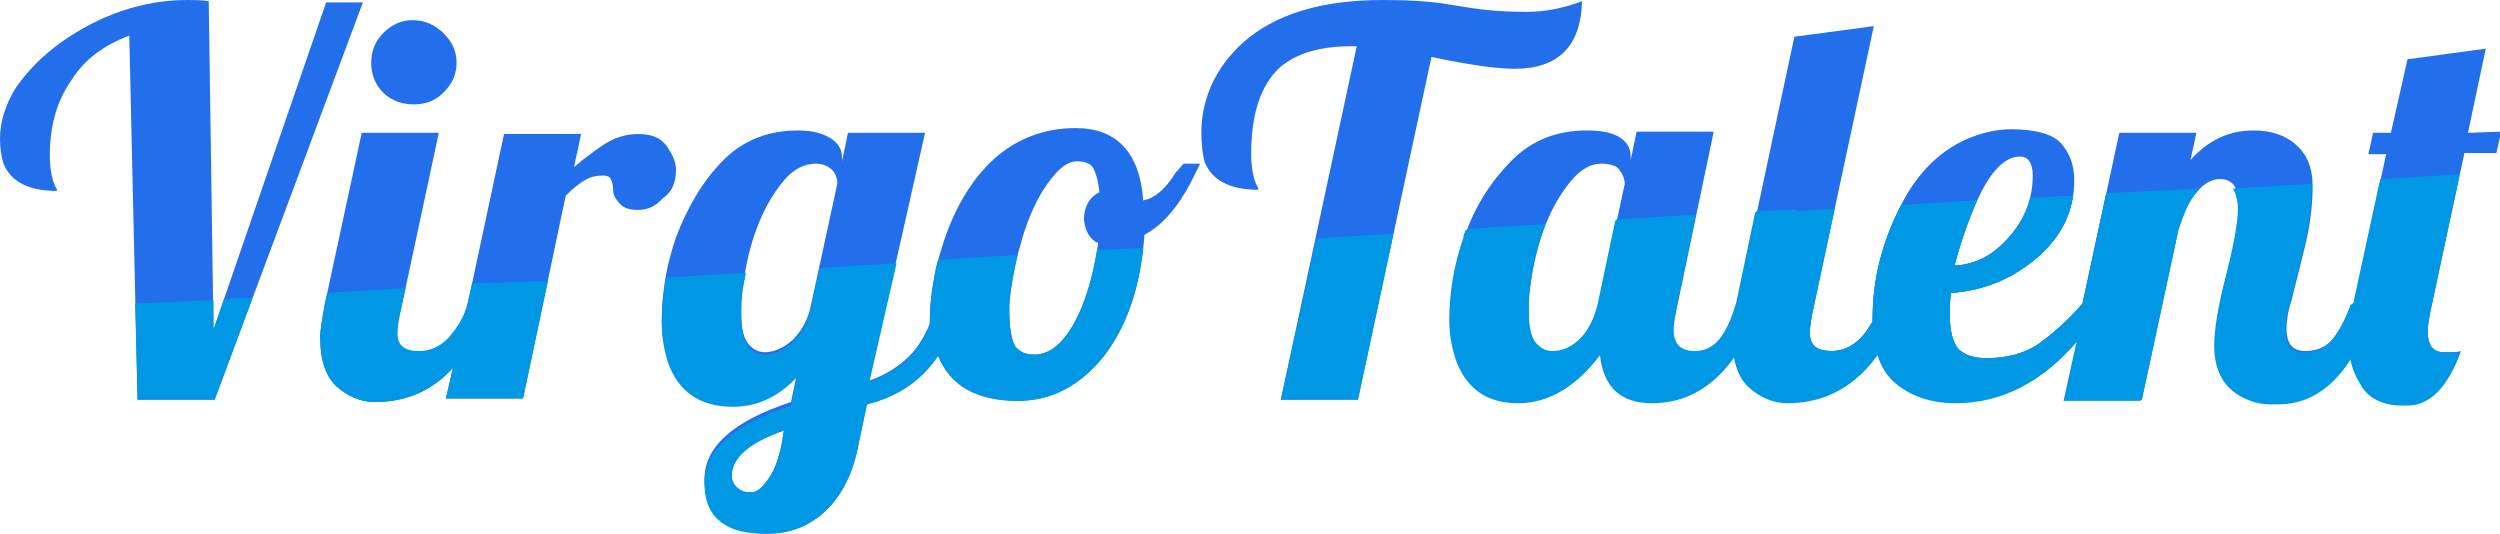
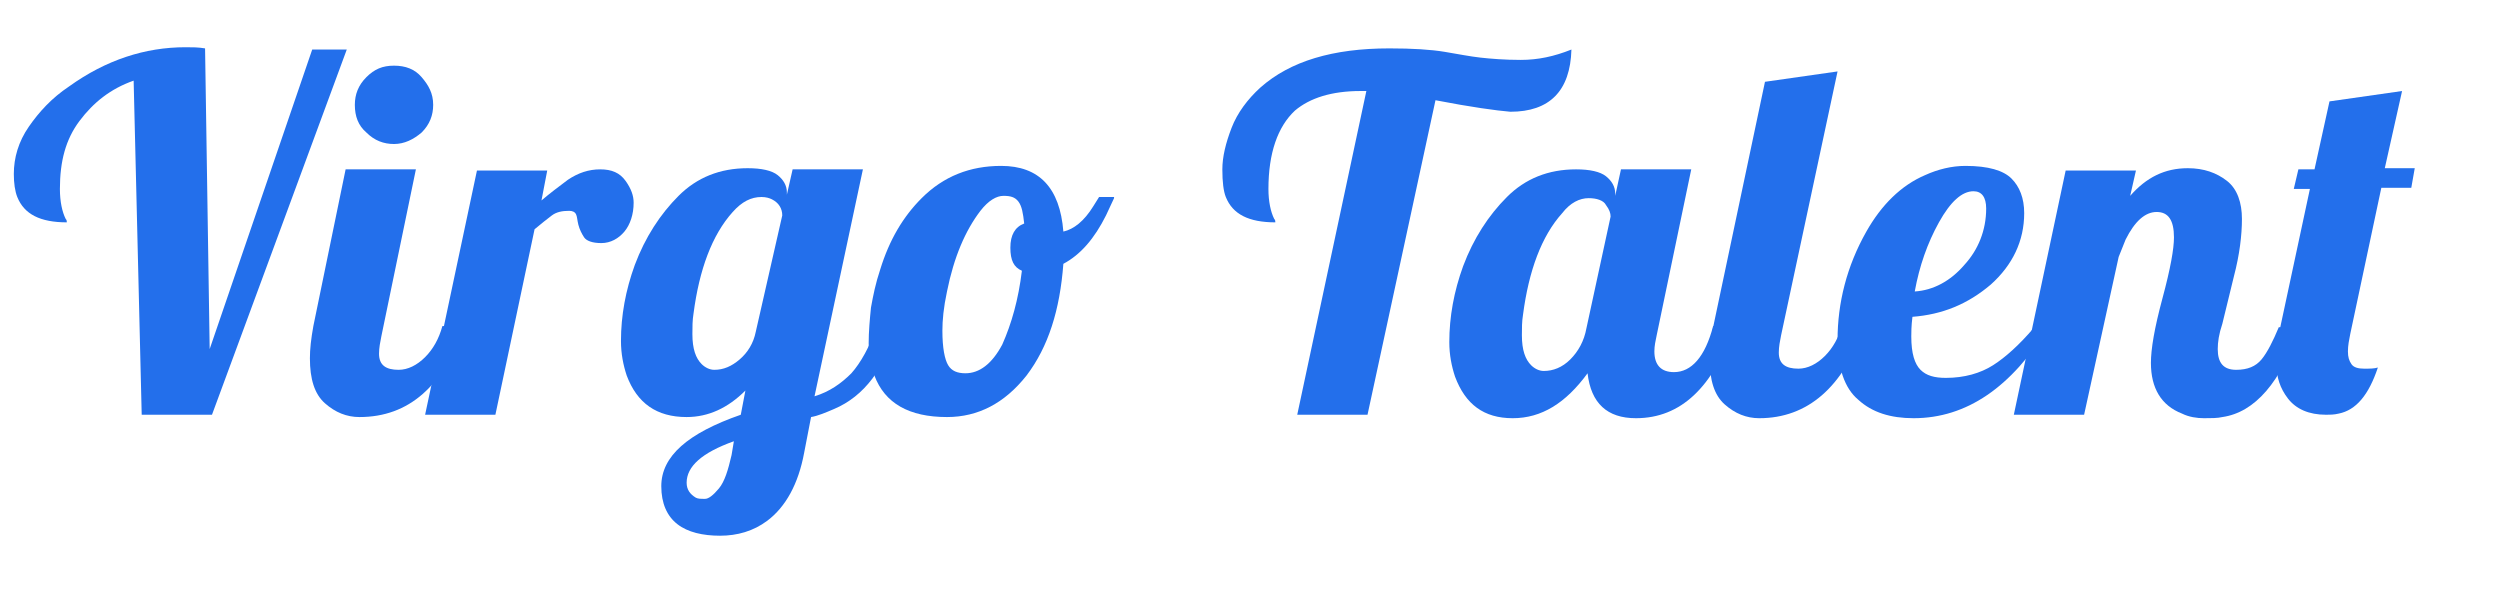
- <svg xmlns="http://www.w3.org/2000/svg" version="1.1" id="Layer_1" x="0px" y="0px" viewBox="0 0 210.8 45" style="enable-background:new 0 0 210.8 45;" xml:space="preserve">
+ <svg xmlns="http://www.w3.org/2000/svg" version="1.1" id="virgotalent" x="0px" y="0px" viewBox="0 0 217 52.6" style="enable-background:new 0 0 217 52.6;" xml:space="preserve">
  <style type="text/css">
	.st0{fill:#236FEB;}
- 	.st1{fill:#0098E5;}
+ 	.st1{display:none;}
+ 	.st2{display:inline;fill:none;stroke:#000000;stroke-width:8;stroke-linecap:round;stroke-linejoin:round;stroke-miterlimit:10;}
</style>
-   <g>
-     <g>
-       <path class="st0" d="M27.5,0.2L18,27.8L17.6,0.1C17,0,16.4,0,15.8,0C12.1,0,8.5,1.2,5.1,3.6C3.6,4.7,2.4,5.9,1.4,7.3    C0.5,8.7,0,10.2,0,11.7c0,0.8,0.1,1.5,0.3,2.1c0.6,1.5,2.1,2.3,4.5,2.3c0-0.1,0-0.2-0.1-0.3c-0.3-0.6-0.5-1.5-0.5-2.7    c0-2.5,0.6-4.6,1.8-6.3C7.1,5,8.8,3.8,10.9,3l0.7,30.7h6.5L30.6,0.2H27.5z" />
-       <path class="st0" d="M34.9,8.8c1,0,1.8-0.3,2.5-1s1.1-1.5,1.1-2.5s-0.4-1.8-1.1-2.5s-1.6-1.1-2.6-1.1S33,2.1,32.3,2.8    s-1,1.6-1,2.5s0.3,1.8,1,2.5S33.9,8.8,34.9,8.8z" />
-       <path class="st0" d="M57,14.3c0-0.6-0.3-1.3-0.8-2s-1.3-1-2.4-1c-1,0-2,0.3-2.9,0.9c-0.9,0.6-1.7,1.2-2.5,1.9l0.6-2.8h-6.5    l-3.1,14.5c-0.3,1.1-0.9,2-1.6,2.8c-0.8,0.8-1.6,1.1-2.5,1.1c-1.2,0-1.8-0.5-1.8-1.5c0-0.5,0.1-1.1,0.2-1.6L37,11.2h-6.5    l-3.1,14.4c-0.2,1.1-0.4,2.1-0.4,2.9c0,1.9,0.5,3.3,1.4,4.1c0.9,0.8,2,1.3,3.2,1.3c2.7,0,4.9-1,6.6-2.9l-0.6,2.6h6.5l3.6-17.1    c0.6-0.6,1.1-1,1.6-1.3s1-0.4,1.6-0.4c0.3,0,0.5,0.1,0.6,0.3s0.2,0.5,0.2,0.9s0.2,0.8,0.5,1.1c0.3,0.4,0.8,0.6,1.6,0.6    s1.5-0.3,2.1-1C56.7,16.2,57,15.3,57,14.3z" />
-       <path class="st0" d="M99.1,14.6c-0.8,1.3-1.7,2.1-2.7,2.3c-0.3-4-2.2-6.1-5.7-6.1c-2.8,0-5.3,1-7.3,3c-1.6,1.6-2.9,3.8-3.8,6.5    c-0.4,1.2-0.7,2.3-0.9,3.5c-0.2,1.1-0.3,2.2-0.3,3.3c0,0.1,0,0.1,0,0.2c-0.5,1.2-1.1,2.1-1.7,2.7c-0.9,0.9-2,1.6-3.4,2.1L78,11.2    h-6.5L71,13.6v-0.3c0-0.7-0.3-1.2-0.9-1.6S68.6,11,67.3,11c-2.5,0-4.6,0.8-6.3,2.5s-3,3.9-4,6.5c-0.4,1.2-0.7,2.3-0.9,3.5    s-0.3,2.4-0.3,3.5s0.2,2.2,0.5,3.2c0.9,2.6,2.8,3.8,5.5,3.8c2,0,3.8-0.8,5.4-2.5l-0.5,2.4c-4.9,1.6-7.3,3.8-7.3,6.5    c0,1.6,0.5,2.7,1.5,3.4S63,45,64.7,45s3.1-0.5,4.3-1.4c1.7-1.3,2.9-3.4,3.4-6.2l0.7-3.3c0.7-0.2,1.4-0.4,2.2-0.8    c1.5-0.7,2.8-1.8,3.8-3.3l0,0c1,2.5,3.2,3.8,6.7,3.8c2.9,0,5.3-1.3,7.3-3.8c2-2.6,3.1-6,3.4-10.2c1.5-0.8,2.8-2.3,3.9-4.4l0.8-1.6    h-1.4L99.1,14.6z M65.9,37.5c-0.3,1.4-0.7,2.4-1.2,3c-0.5,0.7-0.9,1-1.3,1s-0.6,0-0.8-0.1c-0.6-0.3-0.9-0.7-0.9-1.3    c0-1.5,1.5-2.8,4.4-3.8L65.9,37.5z M68.3,26.1c-0.3,1.1-0.8,1.9-1.5,2.6c-0.7,0.6-1.5,1-2.3,1c-0.5,0-0.9-0.2-1.2-0.5    c-0.6-0.5-0.8-1.5-0.8-2.8c0-0.7,0-1.3,0.1-2c0.5-4,1.7-7.1,3.6-9.3c0.8-0.9,1.7-1.3,2.6-1.3c0.4,0,0.7,0.1,0.9,0.2    c0.6,0.3,0.9,0.8,0.9,1.5L68.3,26.1z M92.6,20.5c-0.4,2.7-1,4.9-2,6.7s-2.1,2.7-3.4,2.7c-0.7,0-1.2-0.2-1.6-0.7    c-0.3-0.5-0.5-1.5-0.5-3.2c0-0.9,0.2-2.1,0.5-3.6c0.7-3.2,1.7-5.7,3.1-7.4c0.7-0.9,1.4-1.4,2.1-1.4s1.2,0.2,1.4,0.6    c0.2,0.4,0.4,1,0.5,2c-0.8,0.4-1.3,1.2-1.3,2.3C91.5,19.5,91.9,20.2,92.6,20.5z" />
-       <path class="st0" d="M133.4,0.1c-1.6,0.6-3.1,0.9-4.7,0.9c-1.6,0-2.8-0.1-3.7-0.2c-0.9-0.1-2-0.3-3.3-0.5S118.8,0,116.6,0    c-5.2,0-9.1,1.2-11.8,3.6c-1.2,1.1-2.1,2.3-2.7,3.7s-0.8,2.7-0.8,3.8s0.1,2,0.3,2.6c0.6,1.5,2.1,2.3,4.5,2.3c0-0.1,0-0.2-0.1-0.3    c-0.3-0.6-0.5-1.5-0.5-2.7c0-3.4,0.8-5.8,2.4-7.3c1.4-1.2,3.4-1.8,6-1.8h0.5L108,33.7h6.5l6.2-28.9c3.3,0.7,5.6,1,7,1    C131.4,5.8,133.3,3.9,133.4,0.1z" />
-       <path class="st0" d="M208.1,11.2l1.5-7.1L203,5l-1.4,6.2h-1.5l-0.4,1.8h1.5l-2.7,12.6h-0.2c-0.5,1.4-1.1,2.4-1.6,3s-1.3,1-2.3,1    c-1.1,0-1.6-0.6-1.6-1.9c0-0.6,0.1-1.4,0.4-2.3l1.1-4.4c0.5-2,0.7-3.7,0.7-5.3s-0.5-2.7-1.4-3.5S191.5,11,190,11    c-2,0-3.8,0.8-5.3,2.5l0.5-2.3h-6.5l-3.1,14.4c-1.3,1.5-2.6,2.6-3.7,3.4c-1.2,0.8-2.6,1.2-4.4,1.2c-1,0-1.7-0.2-2.3-0.7    c-0.5-0.5-0.8-1.5-0.8-3c0-0.4,0-1,0.1-1.8c2.8-0.2,5.2-1.2,7.3-3s3.1-4,3.1-6.5c0-1.3-0.4-2.3-1.1-3.1c-0.7-0.8-2.2-1.2-4.2-1.2    c-1.3,0-2.5,0.3-3.7,0.8c-2.3,1-4.1,2.8-5.4,5.2c-1.7,3.2-2.6,6.5-2.6,10c0,0.1,0,0.2,0,0.2c-0.3,0.5-0.6,1-1,1.4    c-0.8,0.8-1.6,1.1-2.5,1.1c-1.2,0-1.8-0.5-1.8-1.5c0-0.5,0.1-1.1,0.2-1.6L158,2.2l-6.7,0.9l-4.8,22.5l0,0    c-0.8,2.8-2.1,4.2-3.6,4.2c-1.2,0-1.8-0.6-1.8-1.9c0-0.5,0.1-0.9,0.2-1.5l3.2-15.3H138l-0.5,2.4v-0.3c0-0.7-0.3-1.2-0.9-1.6    c-0.6-0.4-1.5-0.6-2.8-0.6c-2.5,0-4.6,0.8-6.3,2.5s-3.1,3.8-4,6.4c-0.4,1.2-0.7,2.3-0.9,3.5c-0.2,1.2-0.3,2.4-0.3,3.5    s0.2,2.2,0.5,3.2c0.9,2.6,2.7,3.8,5.3,3.8c2.6,0,4.9-1.4,6.9-4.1c0.3,2.8,1.8,4.1,4.4,4.1c2.8,0,5.1-1.3,6.9-3.9    c0.2,1.1,0.6,2,1.3,2.6c0.9,0.8,2,1.3,3.2,1.3c3.2,0,5.7-1.4,7.6-4.1c0.3,1,0.8,1.8,1.5,2.4c1.3,1.1,3,1.7,5.1,1.7    c3.9,0,7.3-1.8,10.2-5.2l-1.1,5h6.5l3.1-14.4c0.2-0.6,0.4-1.1,0.6-1.6c0.8-1.7,1.8-2.6,2.9-2.6s1.6,0.8,1.6,2.3c0,1-0.3,2.9-1,5.6    s-1,4.7-1,5.9c0,2.3,0.9,3.8,2.8,4.6c0.7,0.3,1.4,0.4,2,0.4c0.7,0,1.3,0,1.7-0.1c1.9-0.3,3.6-1.5,5-3.7c0.1,0.8,0.5,1.6,1,2.4    c0.7,1,1.9,1.5,3.4,1.5c0.4,0,0.8,0,1.2-0.1c1.5-0.4,2.7-1.8,3.6-4.3c-0.3,0.1-0.7,0.1-1.3,0.1s-0.9-0.1-1.2-0.5    c-0.2-0.3-0.3-0.7-0.3-1.2s0.1-1,0.2-1.6l2.9-13.5h2.7l0.4-1.8L208.1,11.2L208.1,11.2z M167.1,16.1c1-1.9,2.1-2.9,3.2-2.9    c0.7,0,1.1,0.5,1.1,1.6c0,2-0.7,3.7-2,5.2c-1.3,1.5-2.8,2.3-4.6,2.4C165.4,20.2,166.1,18.1,167.1,16.1z M134.8,25.7    c-0.3,1.2-0.8,2.2-1.5,2.9s-1.5,1.1-2.4,1.1c-0.5,0-0.9-0.2-1.2-0.5c-0.6-0.5-0.8-1.5-0.8-2.8c0-0.7,0-1.3,0.1-2    c0.5-4,1.7-7.1,3.6-9.3c0.8-0.9,1.6-1.3,2.4-1.3c0.8,0,1.4,0.2,1.6,0.6c0.3,0.4,0.4,0.8,0.4,1.1L134.8,25.7z" />
+   <g id="virgotalent-text">
+     <g id="v-letter">
+       <path class="st0" d="M12.3,36L11.6,7c-2,0.7-3.5,1.9-4.7,3.5S5.2,14,5.2,16.4c0,1.1,0.2,2,0.5,2.6c0.1,0.1,0.1,0.2,0.1,0.3    c-2.3,0-3.7-0.7-4.3-2.2c-0.2-0.5-0.3-1.2-0.3-2c0-1.4,0.4-2.8,1.3-4.1s2-2.5,3.5-3.5c3.2-2.3,6.6-3.4,10.1-3.4    c0.6,0,1.1,0,1.7,0.1l0.4,26.1l8.9-26h3L18.4,36H12.3z" />
+     </g>
+     <g id="i-letter">
+       <path class="st0" d="M40.3,28.3c-1.8,5.2-4.8,7.9-9.1,7.9c-1.1,0-2.1-0.4-3-1.2c-0.9-0.8-1.3-2.1-1.3-3.9c0-0.8,0.1-1.7,0.3-2.8    L30,14.7l6.1,0l-3,14.5c-0.1,0.5-0.2,1-0.2,1.5c0,1,0.6,1.4,1.7,1.4c0.8,0,1.6-0.4,2.3-1.1s1.2-1.6,1.5-2.7L40.3,28.3z M37.6,9.1    c0,0.9-0.3,1.7-1,2.4c-0.7,0.6-1.5,1-2.4,1c-0.9,0-1.7-0.3-2.4-1c-0.7-0.6-1-1.4-1-2.4c0-0.9,0.3-1.7,1-2.4s1.4-1,2.4-1    s1.8,0.3,2.4,1S37.6,8.1,37.6,9.1z" />
+     </g>
+     <g id="r-letter">
+       <path class="st0" d="M36.9,36l4.5-21.2h6.1L47,17.4c0.7-0.6,1.5-1.2,2.3-1.8c0.9-0.6,1.8-0.9,2.8-0.9s1.7,0.3,2.2,1    c0.5,0.7,0.7,1.3,0.7,1.9c0,1-0.3,1.9-0.8,2.5c-0.5,0.6-1.2,1-2,1c-0.8,0-1.3-0.2-1.5-0.5s-0.4-0.7-0.5-1.1    c-0.1-0.4-0.1-0.7-0.2-0.9c-0.1-0.2-0.3-0.3-0.6-0.3c-0.6,0-1.1,0.1-1.5,0.4s-0.9,0.7-1.5,1.2L43,36H36.9z" />
+     </g>
+     <g id="g-leter">
+       <path class="st0" d="M64.7,33.9c-1.5,1.5-3.2,2.3-5.1,2.3c-2.6,0-4.3-1.2-5.2-3.6c-0.3-0.9-0.5-1.9-0.5-3c0-1.1,0.1-2.2,0.3-3.3    c0.2-1.1,0.5-2.2,0.9-3.3c0.9-2.4,2.2-4.4,3.8-6c1.6-1.6,3.6-2.4,6-2.4c1.2,0,2.1,0.2,2.6,0.6s0.8,0.9,0.8,1.5v0.2l0.5-2.2h6.1    l-4.2,19.7c1.3-0.4,2.3-1.1,3.2-2c0.8-0.9,1.6-2.3,2.2-4.1h1.8c-1.1,3.7-2.9,6.1-5.5,7.2c-0.7,0.3-1.4,0.6-2,0.7l-0.6,3.1    c-0.5,2.7-1.6,4.7-3.2,5.9c-1.2,0.9-2.6,1.3-4.1,1.3c-1.5,0-2.8-0.3-3.7-1c-0.9-0.7-1.4-1.8-1.4-3.3c0-2.6,2.3-4.6,6.9-6.2    L64.7,33.9z M63.7,38.3c-2.8,1-4.1,2.2-4.1,3.6c0,0.6,0.3,1,0.8,1.3c0.2,0.1,0.4,0.1,0.8,0.1c0.3,0,0.7-0.3,1.2-0.9    c0.5-0.6,0.8-1.6,1.1-2.9L63.7,38.3z M67.9,18.7c0-0.6-0.3-1.1-0.9-1.4c-0.2-0.1-0.5-0.2-0.9-0.2c-0.9,0-1.7,0.4-2.5,1.3    c-1.8,2-2.9,5-3.4,8.8c-0.1,0.6-0.1,1.2-0.1,1.8c0,1.3,0.3,2.1,0.8,2.6c0.3,0.3,0.7,0.5,1.1,0.5c0.8,0,1.5-0.3,2.2-0.9    s1.2-1.4,1.4-2.4L67.9,18.7z" />
+     </g>
+     <g id="o-letter">
+       <path class="st0" d="M96.7,17.2L96,18.7c-1,2-2.2,3.4-3.7,4.2c-0.3,4-1.3,7.2-3.2,9.7c-1.9,2.4-4.2,3.6-6.9,3.6    c-3.3,0-5.4-1.2-6.3-3.6c-0.3-0.8-0.5-1.8-0.5-2.8s0.1-2.1,0.2-3.1c0.2-1.1,0.4-2.1,0.8-3.3c0.8-2.6,2-4.6,3.6-6.2    c1.9-1.9,4.2-2.8,6.9-2.8c3.3,0,5.1,1.9,5.4,5.7c0.9-0.2,1.8-0.9,2.6-2.2l0.5-0.8H96.7z M88.7,23.5c-0.7-0.3-1-0.9-1-2    c0-1.1,0.4-1.8,1.2-2.1c-0.1-0.9-0.2-1.5-0.5-1.9s-0.7-0.5-1.3-0.5s-1.3,0.4-2,1.3c-1.3,1.7-2.3,4-2.9,7c-0.3,1.4-0.4,2.5-0.4,3.4    c0,1.5,0.2,2.5,0.5,3c0.3,0.5,0.8,0.7,1.5,0.7c1.2,0,2.3-0.8,3.2-2.5C87.8,28.1,88.4,26,88.7,23.5z" />
+     </g>
+     <g id="t-letter_1_">
+       <path id="t-letter" class="st0" d="M124.6,8.7L118.7,36h-6.1l6-28.1h-0.5c-2.5,0-4.4,0.6-5.7,1.7c-1.5,1.4-2.3,3.7-2.3,6.8    c0,1.1,0.2,2,0.5,2.6c0.1,0.1,0.1,0.2,0.1,0.3c-2.3,0-3.7-0.7-4.3-2.2c-0.2-0.5-0.3-1.3-0.3-2.4s0.3-2.3,0.8-3.6s1.4-2.5,2.5-3.5    c2.6-2.3,6.3-3.4,11.2-3.4c2,0,3.6,0.1,4.8,0.3c1.2,0.2,2.2,0.4,3.1,0.5c0.9,0.1,2.1,0.2,3.5,0.2c1.5,0,2.9-0.3,4.4-0.9    c-0.1,3.6-1.9,5.4-5.3,5.4C129.9,9.6,127.7,9.3,124.6,8.7z" />
+     </g>
+     <g id="a-letter">
+       <path class="st0" d="M150.5,28.4c-1.8,5.2-4.6,7.9-8.5,7.9c-2.5,0-3.9-1.3-4.2-3.9c-1.9,2.6-4,3.9-6.5,3.9s-4.1-1.2-5-3.6    c-0.3-0.9-0.5-1.9-0.5-3c0-1.1,0.1-2.2,0.3-3.3c0.2-1.1,0.5-2.2,0.9-3.3c0.9-2.4,2.2-4.4,3.8-6c1.6-1.6,3.6-2.4,6-2.4    c1.2,0,2.1,0.2,2.6,0.6s0.8,0.9,0.8,1.5V17l0.5-2.3h6.1l-3,14.4c-0.1,0.5-0.2,0.9-0.2,1.4c0,1.2,0.6,1.8,1.7,1.8    c1.5,0,2.7-1.3,3.4-4H150.5z M139.8,18.8c0-0.3-0.1-0.6-0.4-1c-0.2-0.4-0.8-0.6-1.5-0.6c-0.8,0-1.6,0.4-2.3,1.3    c-1.8,2-2.9,5-3.4,8.8c-0.1,0.6-0.1,1.2-0.1,1.8c0,1.3,0.3,2.1,0.8,2.6c0.3,0.3,0.7,0.5,1.1,0.5c0.8,0,1.6-0.3,2.3-1    c0.7-0.7,1.2-1.6,1.4-2.7L139.8,18.8z" />
+     </g>
+     <g id="l-letter">
+       <path class="st0" d="M161.8,28.4c-1.8,5.2-4.9,7.9-9.1,7.9c-1.1,0-2.1-0.4-3-1.2c-0.9-0.8-1.3-2.1-1.3-3.9c0-0.8,0.1-1.7,0.3-2.8    l4.5-21.3l6.3-0.9l-4.9,22.9c-0.1,0.5-0.2,1-0.2,1.5c0,1,0.6,1.4,1.7,1.4c0.8,0,1.6-0.4,2.3-1.1s1.2-1.6,1.5-2.7H161.8z" />
+     </g>
+     <g id="e-letter">
+       <path class="st0" d="M177.8,28.4c-3.2,5.2-7.1,7.9-11.7,7.9c-2,0-3.6-0.5-4.8-1.6c-1.2-1-1.8-2.8-1.8-5.2c0-3.2,0.8-6.4,2.5-9.4    c1.3-2.3,3-4,5.1-4.9c1.1-0.5,2.3-0.8,3.5-0.8c2,0,3.3,0.4,4,1.1s1.1,1.7,1.1,3c0,2.4-1,4.5-2.9,6.2c-2,1.7-4.2,2.6-6.8,2.8    c-0.1,0.8-0.1,1.4-0.1,1.7c0,1.5,0.3,2.4,0.8,2.9s1.2,0.7,2.2,0.7c1.6,0,3-0.4,4.1-1.1c1.1-0.7,2.3-1.8,3.5-3.2H177.8z     M172.4,18.1c0-1-0.4-1.5-1.1-1.5c-1,0-2,0.9-3,2.7s-1.7,3.8-2.1,6c1.6-0.1,3.1-0.9,4.3-2.3C171.7,21.7,172.4,20,172.4,18.1z" />
+     </g>
+     <g id="n-letter">
+       <path class="st0" d="M192.5,30.3c0,1.2,0.5,1.8,1.6,1.8c1,0,1.7-0.3,2.2-0.9s1-1.6,1.5-2.8h1.8c-1.6,4.8-3.9,7.4-6.7,7.8    c-0.4,0.1-1,0.1-1.6,0.1s-1.3-0.1-1.9-0.4c-1.8-0.7-2.7-2.2-2.7-4.4c0-1.2,0.3-3,1-5.6s1-4.3,1-5.3c0-1.5-0.5-2.2-1.5-2.2    c-1,0-1.9,0.8-2.7,2.4c-0.2,0.5-0.4,1-0.6,1.5L180.9,36h-6.1l4.5-21.2h6.1l-0.5,2.2c1.4-1.6,3-2.4,5-2.4c1.4,0,2.5,0.4,3.4,1.1    c0.9,0.7,1.3,1.9,1.3,3.3s-0.2,3.1-0.7,5l-1,4.1C192.6,29,192.5,29.7,192.5,30.3z" />
+     </g>
+     <g id="t-two-letter">
+       <path class="st0" d="M200.5,16.4h-1.4l0.4-1.7h1.4l1.3-5.9l6.3-0.9l-1.5,6.7h2.6l-0.3,1.7h-2.6l-2.7,12.7c-0.1,0.5-0.2,1-0.2,1.5    s0.1,0.8,0.3,1.1s0.6,0.4,1.1,0.4c0.5,0,0.9,0,1.2-0.1c-0.8,2.4-1.9,3.7-3.4,4c-0.4,0.1-0.8,0.1-1.1,0.1c-1.5,0-2.6-0.5-3.3-1.4    c-0.7-0.9-1-1.9-1-2.9s0.1-2,0.2-2.7L200.5,16.4z" />
    </g>
  </g>
-   <g>
-     <g>
-       <g>
-         <polygon class="st1" points="21.3,25.1 18.1,33.7 11.6,33.7 11.4,25.6 18,25.3 18,27.8 18.9,25.2    " />
-         <path class="st1" d="M46.2,23.7l-2.1,9.9h-6.5l0.6-2.6c-1.7,1.9-3.9,2.9-6.6,2.9c-1.2,0-2.3-0.5-3.2-1.3     c-0.9-0.8-1.4-2.2-1.4-4.1c0-0.8,0.2-1.8,0.4-2.9l0.2-0.9l6.6-0.4l-0.5,2.2c-0.1,0.5-0.2,1.1-0.2,1.6c0,1,0.6,1.5,1.8,1.5     c0.9,0,1.7-0.3,2.5-1.1c0.7-0.8,1.3-1.7,1.6-2.8l0.4-1.8L46.2,23.7z" />
-         <path class="st1" d="M92.5,21.1c-0.4,2.4-1,4.4-1.9,6.1c-1,1.8-2.1,2.7-3.4,2.7c-0.7,0-1.2-0.2-1.6-0.7c-0.3-0.5-0.5-1.5-0.5-3.2     c0-0.9,0.2-2.1,0.5-3.6c0.1-0.3,0.1-0.6,0.2-0.9l-6.7,0.4c-0.2,0.6-0.3,1.3-0.4,2c-0.2,1.1-0.3,2.2-0.3,3.3c0,0.1,0,0.1,0,0.2     c-0.5,1.2-1.1,2.1-1.7,2.7c-0.9,0.9-2,1.6-3.4,2.1l2.3-10l-6.5,0.4l-0.8,3.7c-0.3,1.1-0.8,1.9-1.5,2.6c-0.7,0.6-1.5,1-2.3,1     c-0.5,0-0.9-0.2-1.2-0.5c-0.6-0.5-0.8-1.5-0.8-2.8c0-0.7,0-1.3,0.1-2c0.1-0.6,0.2-1.1,0.3-1.6l-6.7,0.4c0,0.1,0,0.2-0.1,0.4     c-0.2,1.2-0.3,2.4-0.3,3.5s0.2,2.2,0.5,3.2c0.9,2.6,2.8,3.8,5.5,3.8c2,0,3.8-0.8,5.4-2.5l-0.5,2.4c-4.9,1.6-7.3,3.8-7.3,6.5     c0,1.6,0.5,2.7,1.5,3.4S63,45,64.7,45c1.7,0,3.1-0.5,4.3-1.4c1.7-1.3,2.9-3.4,3.4-6.2l0.7-3.3c0.7-0.2,1.4-0.4,2.2-0.8     c1.5-0.7,2.8-1.8,3.8-3.3c0.5,1.2,1.3,2.2,2.4,2.8c1.1,0.6,2.5,1,4.3,1c2.9,0,5.3-1.3,7.3-3.8c1.8-2.4,2.9-5.4,3.3-9.1L92.5,21.1     z M65.9,37.5c-0.3,1.4-0.7,2.4-1.2,3c-0.5,0.7-0.9,1-1.3,1c-0.4,0-0.6,0-0.8-0.1c-0.6-0.3-0.9-0.7-0.9-1.3c0-1.5,1.5-2.8,4.4-3.8     L65.9,37.5z" />
-         <polygon class="st1" points="117.5,19.7 114.5,33.7 108,33.7 111,20.1    " />
-         <path class="st1" d="M206.2,29.7c-0.6,0-0.9-0.1-1.2-0.5c-0.2-0.3-0.3-0.7-0.3-1.2s0.1-1,0.2-1.6l2.5-11.7l-6.7,0.4l-2.3,10.6     h-0.2c-0.5,1.4-1.1,2.4-1.6,3c-0.5,0.6-1.3,1-2.3,1c-1.1,0-1.6-0.6-1.6-1.9c0-0.6,0.1-1.4,0.4-2.3l1.1-4.4c0.5-2,0.7-3.7,0.7-5.3     c0-0.1,0-0.2,0-0.3l-6.6,0.4c0.2,0.4,0.4,1,0.4,1.7c0,1-0.3,2.9-1,5.6s-1,4.7-1,5.9c0,2.3,0.9,3.8,2.8,4.6c0.7,0.3,1.4,0.4,2,0.4     c0.7,0,1.3,0,1.7-0.1c1.9-0.3,3.6-1.5,5-3.7c0.1,0.8,0.5,1.6,1,2.4c0.7,1,1.9,1.5,3.4,1.5c0.4,0,0.8,0,1.2-0.1     c1.5-0.4,2.7-1.8,3.6-4.3C207.2,29.7,206.8,29.7,206.2,29.7z M177.6,16.3l-2,9.3c-1.3,1.5-2.6,2.6-3.7,3.4     c-1.2,0.8-2.6,1.2-4.4,1.2c-1,0-1.7-0.2-2.3-0.7c-0.5-0.5-0.8-1.5-0.8-3c0-0.4,0-1,0.1-1.8c2.8-0.2,5.2-1.2,7.3-3     c1.7-1.5,2.7-3.2,3-5.2l-3.6,0.2c-0.3,1.2-0.9,2.3-1.8,3.3c-1.3,1.5-2.8,2.3-4.6,2.4c0.5-1.9,1.1-3.7,1.9-5.5l-6.4,0.4     c-1.6,3.1-2.4,6.2-2.4,9.6c0,0.1,0,0.2,0,0.2c-0.3,0.5-0.6,1-1,1.4c-0.8,0.8-1.6,1.1-2.5,1.1c-1.2,0-1.8-0.5-1.8-1.5     c0-0.5,0.1-1.1,0.2-1.6l1.9-8.9l-3.3,0.2l-0.7,0l-2.7,0.1l-1.6,7.6c-0.4,1.4-0.9,2.5-1.5,3.2c-0.6,0.7-1.3,1-2.1,1     c-1.2,0-1.8-0.6-1.8-1.9c0-0.5,0.1-0.9,0.2-1.5l1.7-8.1l-6.7,0.4l-1.5,7.1c-0.3,1.2-0.8,2.2-1.5,2.9c-0.7,0.7-1.5,1.1-2.4,1.1     c-0.5,0-0.9-0.2-1.2-0.5c-0.6-0.5-0.8-1.5-0.8-2.8c0-0.7,0-1.3,0.1-2c0.2-2,0.7-3.8,1.3-5.4l-6.6,0.4c-0.1,0.2-0.2,0.4-0.2,0.6     c-0.4,1.2-0.7,2.3-0.9,3.5c-0.2,1.2-0.3,2.4-0.3,3.5c0,1.1,0.2,2.2,0.5,3.2c0.9,2.6,2.7,3.8,5.3,3.8c2.6,0,4.9-1.4,6.9-4.1     c0.3,2.8,1.8,4.1,4.4,4.1c2.8,0,5.1-1.3,6.9-3.9c0.2,1.1,0.6,2,1.3,2.6c0.9,0.8,2,1.3,3.2,1.3c3.2,0,5.7-1.4,7.6-4.1     c0.3,1,0.8,1.8,1.5,2.4c1.3,1.1,3,1.7,5.1,1.7c3.9,0,7.3-1.8,10.2-5.2l-1.1,5h6.5l3.1-14.4c0.2-0.6,0.4-1.1,0.6-1.6     c0.4-0.8,0.8-1.4,1.2-1.8L177.6,16.3z" />
-       </g>
-     </g>
-     <path class="st1" d="M152.8,26.5c-0.1,0.5-0.2,1.1-0.2,1.6c0,1,0.6,1.5,1.8,1.5c0.9,0,1.7-0.3,2.5-1.1c0.4-0.4,0.7-0.9,1-1.4   c0,0,0-0.1,0-0.2c0-3.4,0.8-6.5,2.4-9.6l6.4-0.4c-0.8,1.8-1.4,3.6-1.9,5.5c1.8-0.1,3.3-0.9,4.6-2.4c0.9-1,1.5-2.1,1.8-3.3l3.6-0.2   c-0.3,2-1.3,3.7-3,5.2c-2.1,1.8-4.5,2.8-7.3,3c-0.1,0.8-0.1,1.4-0.1,1.8c0,1.5,0.3,2.5,0.8,3c0.6,0.5,1.3,0.7,2.3,0.7   c1.8,0,3.2-0.4,4.4-1.2c1.1-0.8,2.4-1.9,3.7-3.4l2-9.3l7.9-0.4c-0.4,0.4-0.9,1-1.2,1.8c-0.2,0.5-0.4,1-0.6,1.6l-3.1,14.4h-6.5   l1.1-5c-2.9,3.4-6.3,5.2-10.2,5.2c-2.1,0-3.8-0.6-5.1-1.7c-0.7-0.6-1.2-1.4-1.5-2.4c-1.9,2.7-4.4,4.1-7.6,4.1   c-1.2,0-2.3-0.5-3.2-1.3c-0.7-0.6-1.1-1.5-1.3-2.6c-1.8,2.6-4.1,3.9-6.9,3.9c-2.6,0-4.1-1.3-4.4-4.1c-2,2.7-4.3,4.1-6.9,4.1   c-2.6,0-4.4-1.2-5.3-3.8c-0.3-1-0.5-2.1-0.5-3.2c0-1.1,0.1-2.3,0.3-3.5c0.2-1.2,0.5-2.3,0.9-3.5c0.1-0.2,0.1-0.4,0.2-0.6l6.6-0.4   c-0.6,1.6-1.1,3.4-1.3,5.4c-0.1,0.7-0.1,1.3-0.1,2c0,1.3,0.2,2.3,0.8,2.8c0.3,0.3,0.7,0.5,1.2,0.5c0.9,0,1.7-0.4,2.4-1.1   c0.7-0.7,1.2-1.7,1.5-2.9l1.5-7.1l6.7-0.4l-1.7,8.1c-0.1,0.6-0.2,1-0.2,1.5c0,1.3,0.6,1.9,1.8,1.9c0.8,0,1.5-0.3,2.1-1   c0.6-0.7,1.1-1.8,1.5-3.2l1.6-7.6l2.7-0.1l0.7,0" />
+   <g id="virgotalent-mask" class="st1">
+     <path id="v-path" class="st2" d="M11.2,12.8l-5,7.8L5.9,20c0,0-1.6-3.8-0.4-6.6s6.7-7.2,6.7-7.2L16.8,6l-2.4,30L28.6,5.2" />
+     <path id="i-path" class="st2" d="M32.6,16.7c0,0-4.7,15.6-2.4,16.5c2.3,0.9,5,1.7,6.2-0.5c1.2-2.2,2.9-3.5,2.9-3.5s0.6-3.9,0.4-6.4   c-0.2-2.5-0.7-9.5-0.7-9.5l-4.7-5.2" />
+     <path id="r-path" class="st2" d="M40.3,36.6l4.5-23.2l1.1,3.8l3.3-1.6c0,0,2.7-0.7,3.9,0.9s-0.6,4.3-0.6,4.3" />
+     <path id="g-path" class="st2" d="M70.1,13.8c0.4,0-14.2,3.5-13.3,12.6c0.9,9.4,3.4,6.4,3.4,6.4l7.4-2.2l4.3-14.8l-6,26.2   c0,0-6,4.7-6.9,3s-0.9-3.8,0.7-5.4c1.5-1.6,9.7-4.3,9.7-4.3s2.8,0.2,4.8-2.1c2-2.3,3.4-4.6,3.4-4.6" />
+     <path id="o-path" class="st2" d="M95.6,16.4c0,0-0.5,4.2-2.4,4.8c-1.9,0.6-4.3,0-4.3,0l1.6-4.1l-0.1,6.6l-3.5,8.5   c0,0-8.2,3.8-8.8,0c-0.6-3.8,0.6-8.9,1-9.8c0.4-0.9,1.1-3.6,2.7-4.6c1.6-1,3.5-2.2,4.3-2.3c0.8-0.1,3.5,1.5,3.5,1.5" />
+     <path id="t-path" class="st2" d="M110.9,19.8c0,0-4.1,0.3-4-2.1s0.4-6,3.3-8.4s3.8-3.1,7.5-3.4s7-0.1,9.7,0.4   c2.6,0.6,3.9,0.9,6.2,0.4c2.4-0.5,4.6-2.6,4.6-2.6s-15.4,3.7-16.2,6.1s-3.8,15-3.8,15l-2.3,11.4" />
+     <path id="a-path" class="st2" d="M140.6,18c0,0-0.8-2.3-2.4-2.1c-1.6,0.1-5.8,0.2-6.9,2.6s-2,4.2-2.4,6.1c-0.4,2-1.1,5.5-0.2,7.5   c0.9,1.9,1.8,5.1,4.6,3.1c2.8-2,4.5-3.2,4.8-3.7c0.3-0.5,5.5-12.4,5.5-12.4l1.8-6.1c0,0-4.3,17.3-4.1,19.1c0.3,1.8,0.3,4.4,2.4,3.7   s6-6.5,6-6.5" />
+     <path id="l-path" class="st2" d="M156,6.2c0,0-5.9,25-4.6,27.5c1.3,2.5,4,2.3,5.9,0.7c1.9-1.6,3.3-3.3,3.3-3.3" />
+     <path id="e-path" class="st2" d="M159.5,25.3c0,0,2.9,0.5,6.7,0.1s6.2-3.2,6.2-3.2l1.4-5c0,0-2.1-2.1-4.5-1.6s-5.3,3.7-6.1,5.7   s-2.4,5.2-1.4,7.8c1,2.6,1.9,7.2,6.2,6s6.7-3,6.7-3l3.1-3.3" />
+     <path id="n-path" class="st2" d="M178.2,36.7l3.2-22.2l1.6,3.4c0,0,4.5-3.6,7.1-2.4c2.6,1.2,1.5,4.6,0.7,8   c-0.9,3.4-2.1,4.3-1.5,6.9s-0.3,6.3,2.9,5.3c3.2-1,5.3-5.1,5.3-5.1" />
+     <path id="t-two-path" class="st2" d="M205.3,8c0,0-0.1,7.7-1.8,11.3c-1.7,3.6-2.1,8.1-2.3,10.1s-0.5,4.9,0.7,5.4   c1.1,0.5,4.7-2.1,4.7-2.1l3.3-16.1l-10.7-1.2" />
  </g>
</svg>
